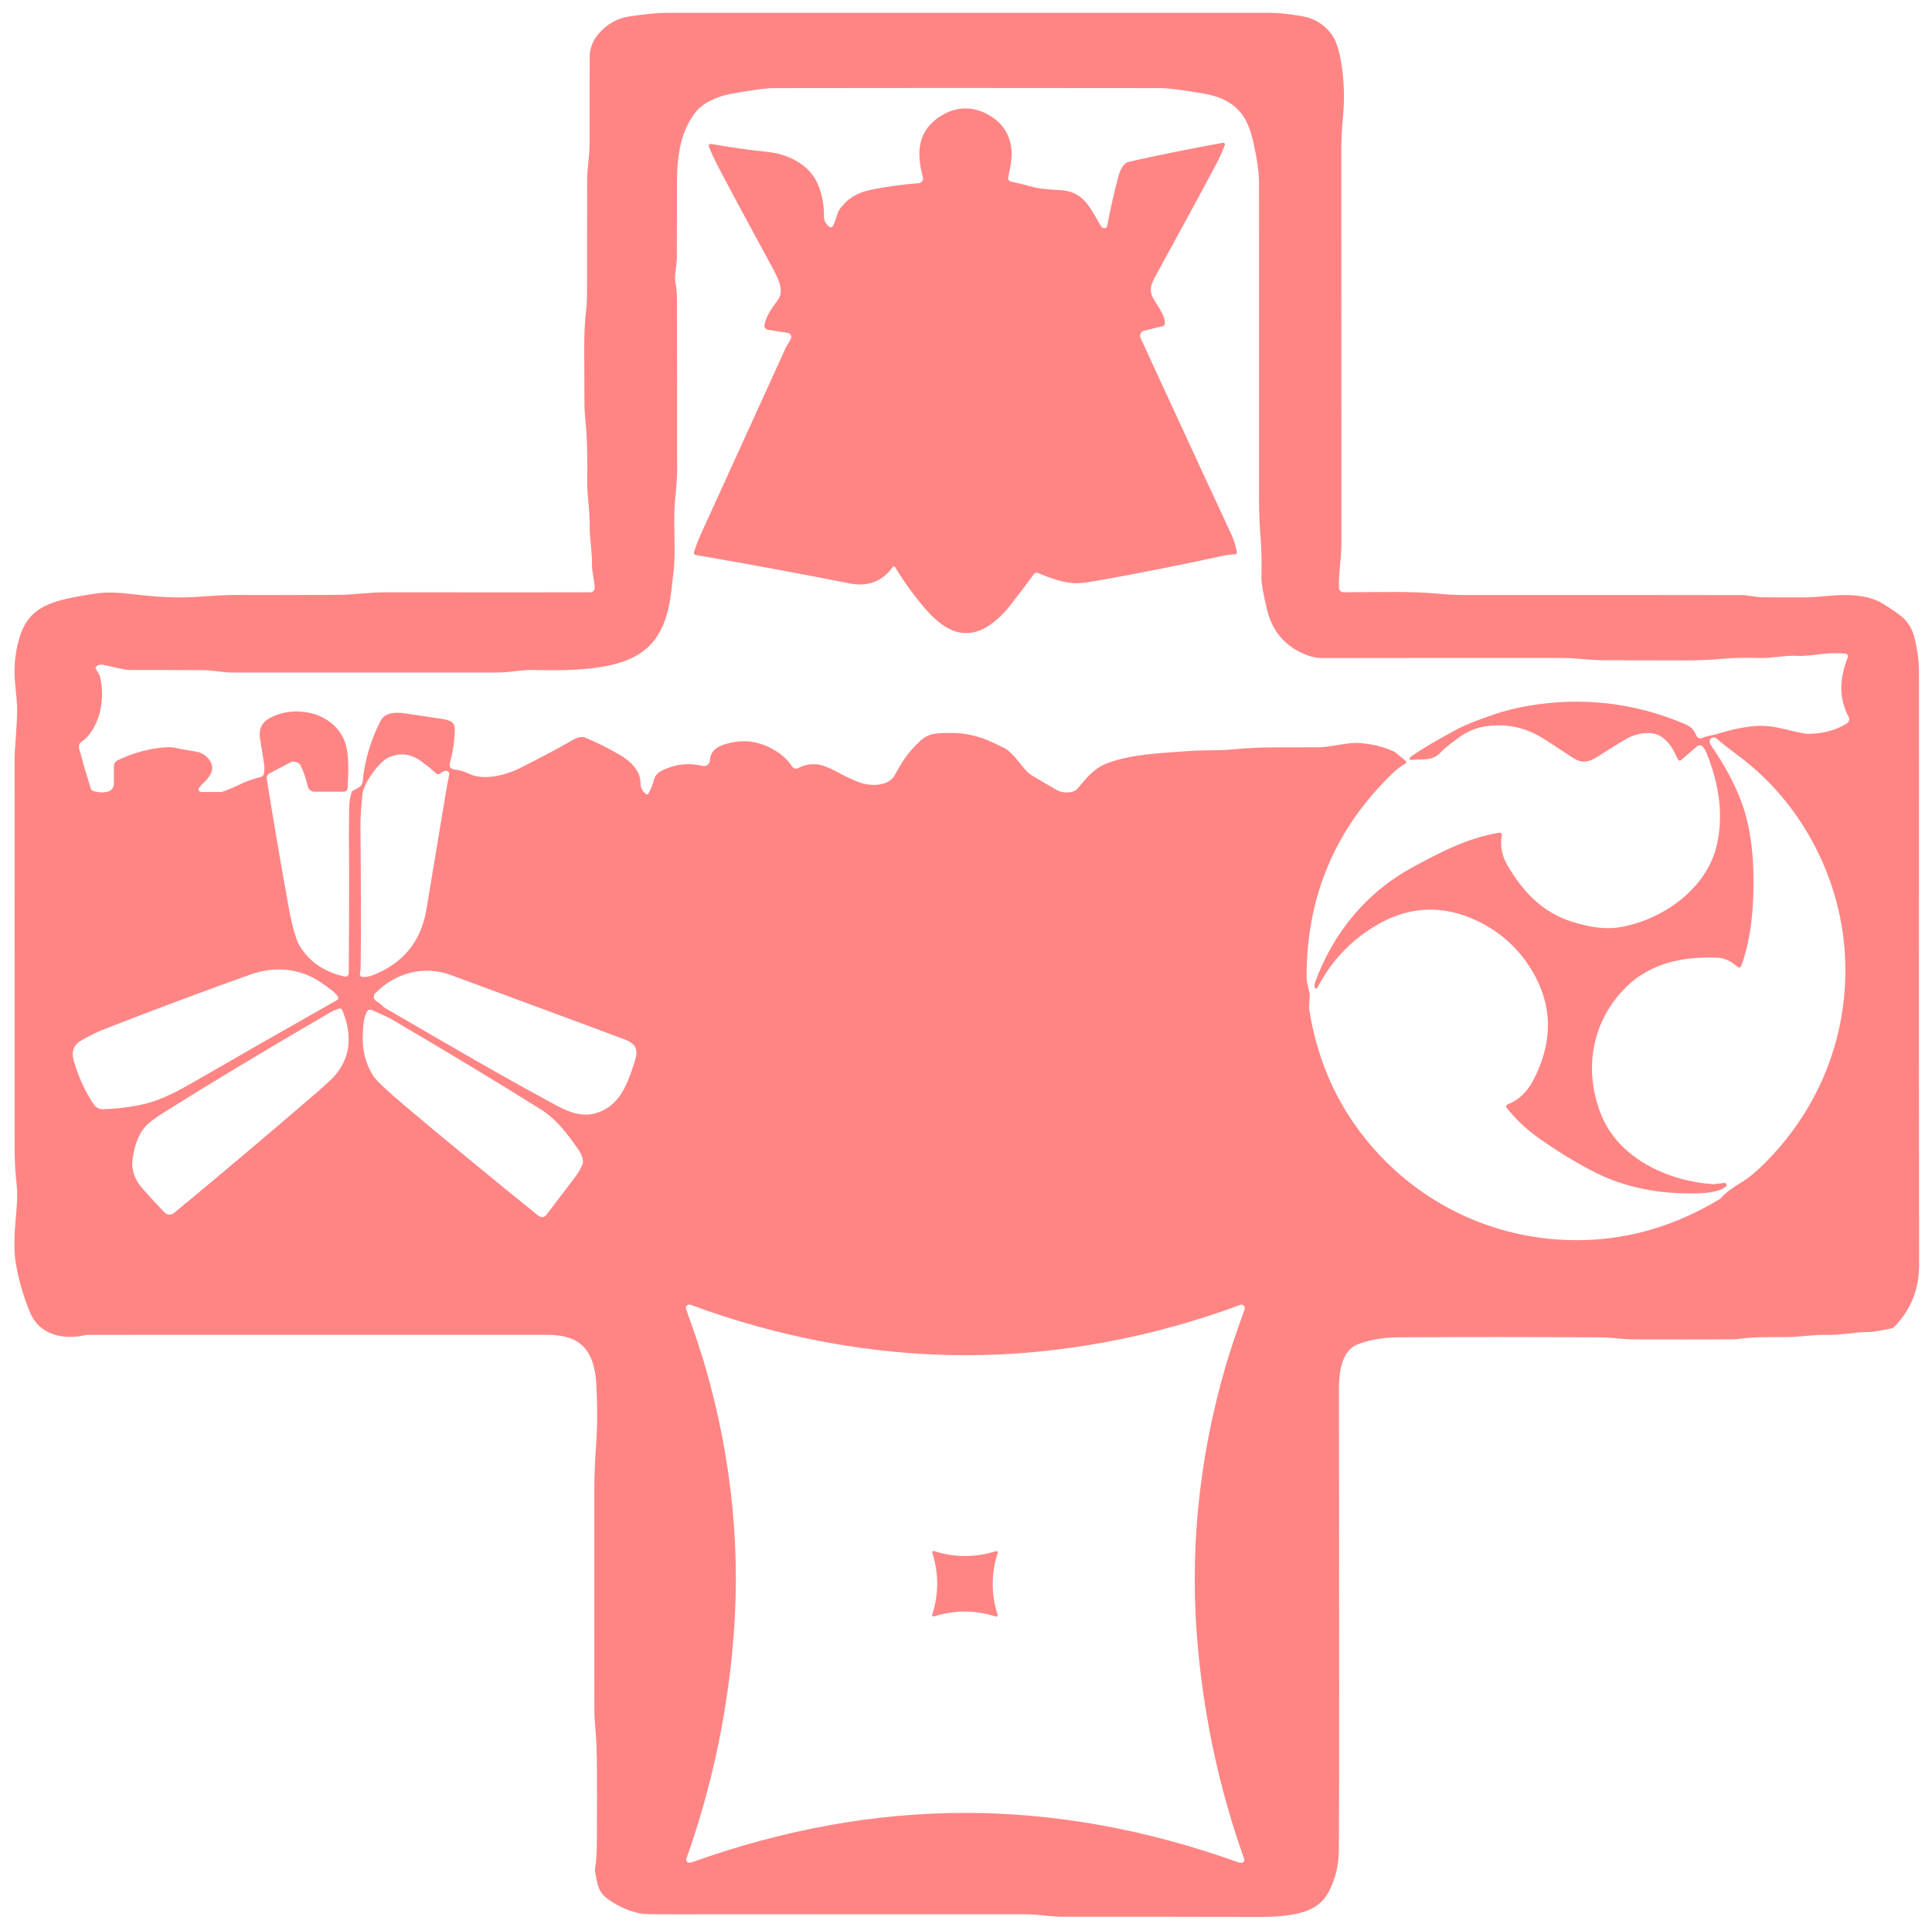
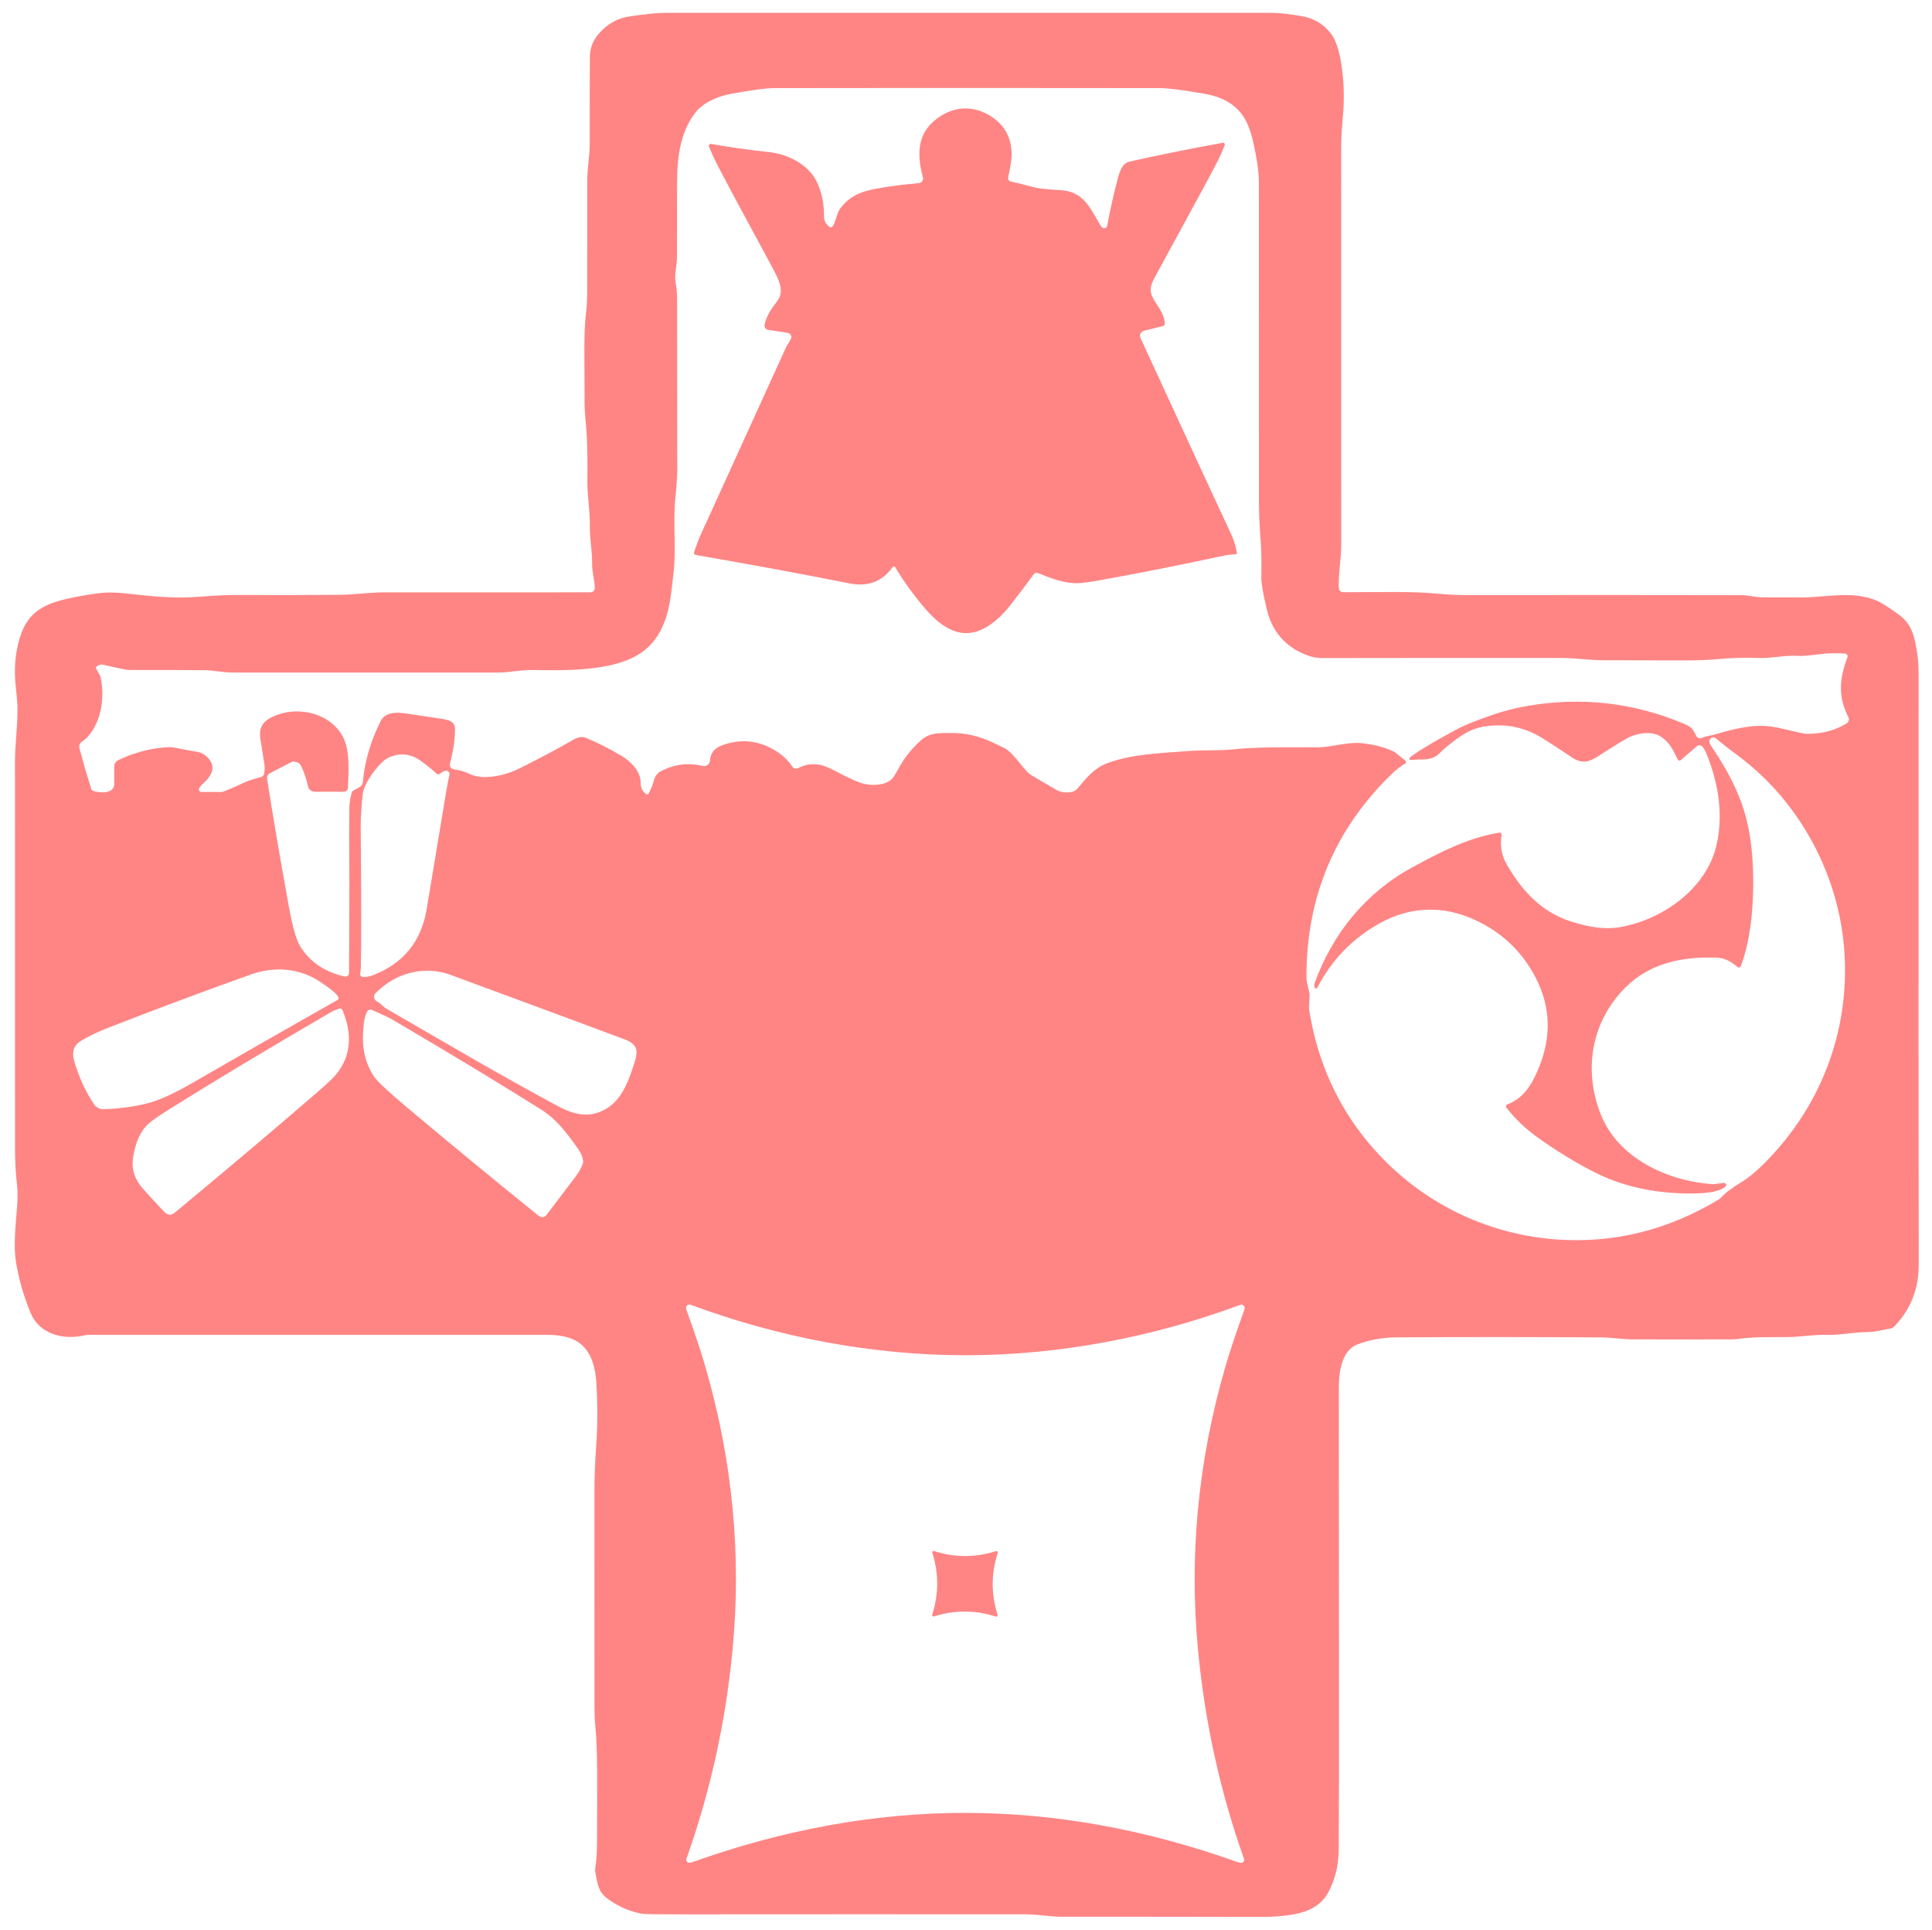
- <svg xmlns="http://www.w3.org/2000/svg" version="1.1" viewBox="20.85 81.65 755.99 755.29">
+ <svg xmlns="http://www.w3.org/2000/svg" width="756" height="755" viewBox="20.85 81.65 755.99 755.29">
  <path fill="#ff8585" d="   M 252.40 313.38   A 1.61 1.59 -8.7 0 0 253.53 311.86   C 253.52 308.74 252.43 305.76 252.49 302.33   C 252.57 297.18 251.46 292.28 251.59 287.21   C 251.72 281.90 250.52 275.23 250.62 269.59   C 250.69 265.54 250.78 254.51 250.00 247.03   Q 249.55 242.74 249.55 239.57   C 249.57 221.88 249.07 212.49 250.17 203.44   Q 250.57 200.14 250.55 195.25   Q 250.54 192.07 250.60 152.01   C 250.61 147.25 251.55 142.91 251.55 137.99   Q 251.53 114.63 251.61 103.80   Q 251.65 98.92 254.98 94.99   Q 260.01 89.04 267.50 88.01   C 272.81 87.29 276.86 86.67 282.52 86.67   Q 406.66 86.65 518.25 86.68   Q 522.85 86.68 530.46 88.01   Q 537.36 89.22 541.69 94.78   Q 544.47 98.36 545.77 106.72   Q 547.31 116.68 546.39 127.04   Q 545.71 134.57 545.72 138.98   Q 545.73 145.68 545.73 294.76   C 545.73 300.76 544.58 305.96 544.79 311.78   A 1.73 1.72 -0.9 0 0 546.51 313.44   C 562.45 313.46 572.21 312.98 583.50 314.01   Q 589.38 314.54 594.00 314.54   Q 674.28 314.51 702.51 314.58   C 704.70 314.59 708.13 315.44 710.82 315.44   Q 717.29 315.44 726.03 315.47   C 732.72 315.48 738.90 314.26 745.46 314.61   C 748.94 314.80 753.58 315.59 756.96 317.54   Q 760.06 319.33 764.03 322.23   C 769.57 326.29 770.30 331.56 771.34 338.35   Q 771.76 341.06 771.76 347.18   Q 771.67 517.16 771.80 576.50   Q 771.84 590.88 762.22 600.83   A 2.68 2.67 -73.0 0 1 760.74 601.62   C 756.92 602.30 754.64 603.00 751.53 603.01   C 746.34 603.04 740.79 604.27 735.47 604.12   C 730.27 603.98 725.50 604.93 720.54 604.97   C 712.27 605.03 707.23 604.81 700.97 605.73   Q 700.15 605.85 698.03 605.86   Q 680.87 605.93 659.75 605.87   C 655.81 605.86 651.25 605.11 647.75 605.09   Q 606.27 604.85 567.77 605.07   Q 559.09 605.12 551.96 607.88   C 545.94 610.22 544.79 618.63 544.79 624.75   C 544.82 722.39 544.96 776.37 544.75 805.19   C 544.70 811.95 543.47 816.85 540.78 822.08   Q 537.93 827.62 531.34 829.84   C 526.71 831.39 520.23 831.94 513.82 831.92   Q 481.39 831.84 436.25 831.85   C 431.72 831.85 427.00 830.89 422.24 830.89   Q 362.38 830.84 285.93 830.90   Q 273.31 830.91 272.09 830.69   Q 265.39 829.50 259.36 825.39   C 255.08 822.48 254.80 820.17 253.73 814.34   A 4.59 4.56 44.8 0 1 253.72 812.78   Q 254.39 808.93 254.41 801.75   C 254.44 779.22 254.71 766.92 253.71 756.86   Q 253.39 753.66 253.41 749.00   Q 253.44 743.75 253.40 665.42   Q 253.39 657.35 254.10 647.11   Q 254.89 635.87 254.17 623.25   C 253.75 615.71 251.56 607.81 243.49 605.26   C 239.85 604.11 236.70 604.09 232.93 604.09   Q 141.80 604.09 55.24 604.10   A 5.63 5.31 -50.3 0 0 53.93 604.26   C 45.70 606.20 36.23 604.02 32.70 595.55   Q 28.55 585.59 26.91 575.33   C 26.10 570.29 26.57 563.21 27.21 556.25   Q 27.84 549.42 27.36 545.25   Q 26.58 538.63 26.58 531.50   Q 26.56 507.19 26.56 379.35   C 26.56 373.81 27.63 365.55 27.54 358.37   Q 27.51 356.46 26.80 349.62   Q 25.85 340.51 28.24 331.99   C 30.98 322.19 36.62 318.37 46.72 316.06   Q 52.31 314.78 58.98 313.87   Q 64.00 313.18 70.98 314.01   C 80.31 315.12 89.29 315.93 98.24 315.24   Q 107.98 314.50 112.79 314.52   Q 134.52 314.61 154.00 314.46   C 158.98 314.42 165.46 313.49 171.02 313.49   Q 245.73 313.53 251.99 313.47   Q 252.10 313.47 252.40 313.38   Z   M 572.42 378.65   Q 572.62 378.03 573.14 377.66   Q 579.03 373.46 591.38 366.88   Q 595.32 364.78 605.00 361.42   Q 611.72 359.10 619.22 357.84   Q 650.46 352.62 679.60 364.79   C 682.74 366.11 683.30 366.77 684.72 369.68   A 1.70 1.70 0.0 0 0 686.98 370.47   C 688.85 369.57 690.51 369.61 692.63 368.95   Q 702.44 365.90 709.49 365.73   Q 713.45 365.63 718.96 366.97   Q 726.92 368.90 728.20 368.89   Q 737.23 368.78 743.53 364.79   A 1.95 1.94 -30.0 0 0 744.22 362.25   C 740.09 354.27 740.79 347.05 743.89 338.92   A 1.09 1.09 0.0 0 0 742.95 337.45   Q 737.88 337.10 733.80 337.61   Q 726.58 338.52 724.68 338.37   C 719.68 337.98 714.37 339.35 709.11 339.18   Q 701.01 338.91 694.35 339.54   Q 687.81 340.15 679.63 340.13   Q 653.18 340.06 648.25 340.07   C 643.24 340.07 637.14 339.18 632.23 339.18   Q 567.32 339.15 538.25 339.22   Q 535.19 339.23 531.98 337.97   Q 519.74 333.16 516.61 320.18   Q 514.39 310.96 514.45 307.72   Q 514.63 298.64 514.17 292.89   Q 513.51 284.69 513.52 278.08   Q 513.54 265.20 513.50 153.01   Q 513.50 147.22 511.30 137.36   Q 509.65 129.97 506.63 126.12   Q 501.85 120.04 492.42 118.39   Q 479.63 116.15 474.96 116.14   Q 381.89 116.02 323.69 116.14   Q 318.95 116.15 306.65 118.42   C 301.50 119.37 295.91 121.91 293.07 125.52   C 287.28 132.88 285.79 142.17 285.75 152.99   Q 285.70 165.22 285.71 182.33   C 285.71 185.90 284.56 189.22 285.20 192.48   Q 285.75 195.27 285.75 199.06   Q 285.77 260.95 285.81 261.75   Q 286.05 267.43 285.02 277.22   C 284.15 285.41 285.43 296.94 284.38 305.73   C 283.31 314.76 282.98 321.17 279.34 328.33   C 274.84 337.18 266.85 340.74 257.25 342.50   C 247.98 344.20 237.46 344.06 229.51 343.88   C 224.53 343.77 220.33 344.88 215.48 344.88   Q 153.87 344.88 111.57 344.87   C 108.07 344.87 104.58 344.00 100.65 343.96   Q 92.93 343.88 71.47 343.88   A 9.34 9.30 50.8 0 1 69.55 343.68   Q 62.62 342.21 61.39 341.89   Q 59.76 341.47 58.46 342.56   A 0.63 0.63 0.0 0 0 58.32 343.36   L 59.63 345.64   A 4.35 4.22 24.9 0 1 60.11 346.89   Q 61.64 354.27 59.66 361.40   C 58.66 365.01 56.24 369.63 53.03 371.74   C 50.74 373.26 52.07 375.15 52.57 377.20   Q 53.63 381.58 56.43 390.42   A 1.24 1.23 -0.8 0 0 57.28 391.24   Q 61.07 392.28 63.54 391.30   A 3.00 2.99 79.2 0 0 65.42 388.52   L 65.42 381.62   A 2.70 2.69 77.4 0 1 66.96 379.18   Q 76.79 374.50 86.84 374.08   A 8.83 8.43 -39.2 0 1 88.87 374.24   Q 92.69 375.03 98.04 375.93   C 101.08 376.44 104.85 380.03 103.66 383.58   C 102.58 386.83 100.02 388.07 98.73 390.02   A 1.03 1.03 0.0 0 0 99.60 391.62   L 107.36 391.62   A 1.80 1.80 0.0 0 0 107.98 391.51   Q 111.21 390.36 115.44 388.32   C 118.16 387.02 120.29 386.48 122.96 385.74   A 1.61 1.59 87.2 0 0 124.11 384.46   Q 124.46 382.36 124.20 380.75   Q 123.23 374.84 122.59 370.67   Q 121.76 365.19 126.44 362.68   C 136.19 357.45 149.89 360.30 155.00 370.14   C 157.78 375.49 157.18 383.73 156.90 390.02   A 1.57 1.56 1.1 0 1 155.33 391.52   L 143.89 391.52   A 2.67 2.66 -6.4 0 1 141.29 389.45   Q 140.20 384.71 138.52 381.35   Q 137.77 379.86 135.57 379.73   A 1.52 1.46 -55.3 0 0 134.84 379.88   L 126.34 384.31   A 2.08 2.07 72.1 0 0 125.25 386.46   Q 128.39 406.66 133.69 436.06   Q 135.89 448.24 138.20 452.00   Q 143.80 461.14 155.65 463.86   A 1.37 1.37 0.0 0 0 157.32 462.53   Q 157.45 444.42 157.47 426.00   Q 157.47 422.97 157.44 420.00   Q 157.32 409.02 157.46 398.00   Q 157.50 394.95 158.44 391.69   A 0.73 0.73 0.0 0 1 158.79 391.24   L 161.45 389.71   A 2.67 2.64 77.6 0 0 162.76 387.64   Q 163.85 375.47 169.74 363.83   C 171.59 360.17 176.26 360.39 179.78 360.92   Q 190.00 362.45 193.74 363.00   Q 196.20 363.37 197.35 364.08   A 3.13 3.11 -74.0 0 1 198.82 366.75   Q 198.79 373.22 196.84 380.52   A 1.80 1.80 0.0 0 0 198.36 382.77   Q 201.74 383.19 204.47 384.53   C 210.12 387.31 218.99 384.95 224.13 382.37   Q 237.30 375.74 244.68 371.43   Q 247.88 369.56 249.80 370.34   Q 256.59 373.08 263.99 377.48   C 267.55 379.60 271.51 383.48 271.47 387.94   Q 271.44 390.89 273.72 392.49   A 0.57 0.57 0.0 0 0 274.55 392.30   Q 275.95 389.80 276.72 386.95   Q 277.34 384.60 279.32 383.55   Q 287.14 379.38 295.78 381.43   A 2.32 2.32 0.0 0 0 298.63 379.33   C 298.85 376.11 300.59 374.30 303.73 373.21   Q 314.08 369.62 323.50 375.00   Q 328.20 377.68 330.79 381.62   A 1.89 1.89 0.0 0 0 333.30 382.23   Q 336.53 380.40 340.91 380.86   Q 343.40 381.12 348.14 383.64   Q 354.14 386.84 357.49 388.00   C 361.43 389.36 368.45 389.53 370.91 385.12   C 373.99 379.59 375.73 376.55 380.78 371.78   C 384.42 368.35 387.80 368.54 393.39 368.54   Q 401.46 368.53 409.41 372.29   Q 414.14 374.53 414.28 374.62   C 417.93 377.05 420.41 381.50 423.24 384.13   A 7.85 7.19 80.0 0 0 424.35 384.98   Q 426.06 386.06 434.22 390.79   Q 436.55 392.14 439.82 391.69   A 4.39 4.38 16.0 0 0 442.60 390.15   C 446.19 385.84 449.19 382.20 454.12 380.37   C 463.79 376.78 474.14 376.49 485.99 375.59   C 491.62 375.16 498.03 375.49 503.07 374.97   C 514.49 373.78 526.27 374.26 537.27 374.12   C 541.39 374.07 548.21 372.11 552.93 372.46   Q 560.45 373.03 566.49 375.89   A 1.88 1.83 76.8 0 1 566.88 376.14   L 570.90 379.45   A 0.62 0.62 0.0 0 1 570.83 380.46   Q 568.07 382.12 566.06 384.04   Q 531.88 416.79 532.12 464.57   Q 532.13 465.65 533.34 470.64   A 0.76 0.70 42.6 0 1 533.36 470.88   L 533.12 475.60   A 7.13 6.95 -48.7 0 0 533.19 476.95   Q 537.54 504.21 553.28 524.99   C 571.70 549.29 599.30 564.48 629.76 566.74   Q 663.38 569.24 693.48 551.14   A 3.49 3.41 -83.8 0 0 694.33 550.44   Q 696.84 547.65 702.50 544.25   Q 706.64 541.77 712.03 536.28   C 733.48 514.43 744.48 485.72 742.76 455.22   C 741.03 424.74 725.37 395.25 700.62 377.09   Q 696.60 374.15 692.35 370.60   A 1.53 1.53 0.0 0 0 689.89 371.41   Q 689.66 372.35 690.38 373.39   Q 698.45 385.12 702.33 395.66   Q 706.82 407.87 707.00 425.00   C 707.12 436.26 706.16 449.03 702.16 459.79   A 0.83 0.82 30.4 0 1 700.85 460.13   C 698.48 458.10 696.08 456.61 692.74 456.48   C 678.97 455.93 666.43 458.76 657.07 468.06   C 643.64 481.40 640.39 500.35 647.37 517.90   C 654.24 535.13 673.70 543.97 691.18 545.13   A 2.71 2.64 -45.7 0 0 691.58 545.12   L 695.53 544.63   A 0.81 0.80 20.6 0 1 696.17 546.03   C 693.35 548.55 686.83 548.74 682.78 548.76   Q 661.93 548.84 645.69 540.86   C 637.95 537.06 629.06 531.49 622.55 526.80   Q 615.46 521.69 610.36 515.13   A 0.77 0.77 0.0 0 1 610.69 513.94   C 617.42 511.34 620.53 505.82 623.14 499.42   Q 630.58 481.13 621.82 464.26   Q 614.01 449.21 598.54 441.91   C 585.80 435.90 572.84 436.31 560.75 443.04   Q 544.88 451.87 536.34 468.23   A 0.58 0.58 0.0 0 1 535.25 468.04   Q 535.12 467.03 535.35 466.38   C 542.34 447.01 555.39 430.98 573.53 421.13   C 584.54 415.14 595.21 409.59 607.56 407.54   A 0.83 0.83 0.0 0 1 608.51 408.50   Q 607.44 414.69 610.61 420.13   C 616.57 430.36 624.00 438.55 635.76 442.34   Q 646.62 445.83 654.26 444.62   C 670.99 441.97 688.83 429.68 692.69 412.17   Q 696.33 395.71 688.84 376.94   Q 688.03 374.91 687.17 373.92   A 1.62 1.62 0.0 0 0 684.88 373.76   L 678.63 379.16   A 0.76 0.75 56.7 0 1 677.45 378.91   C 675.55 374.92 674.03 371.89 670.58 369.79   C 666.98 367.60 661.18 368.65 657.61 370.61   Q 655.37 371.84 649.43 375.62   C 644.20 378.96 641.26 381.57 636.11 378.13   Q 627.98 372.69 624.19 370.38   Q 614.08 364.23 602.30 365.91   C 596.35 366.76 592.64 369.39 587.52 373.50   Q 585.63 375.01 584.83 375.89   C 581.14 379.90 577.57 378.52 572.79 379.11   A 0.35 0.35 0.0 0 1 572.42 378.65   Z   M 195.40 383.33   Q 194.21 383.35 193.12 384.37   A 1.20 1.20 0.0 0 1 191.46 384.35   Q 189.50 382.42 185.60 379.57   Q 179.50 375.11 172.77 378.19   C 169.12 379.86 163.12 388.30 162.71 392.25   C 162.33 395.85 161.86 401.03 161.89 404.92   Q 162.27 445.83 161.95 460.34   Q 161.92 461.73 161.70 462.61   A 1.14 1.14 0.0 0 0 162.76 464.02   Q 164.78 464.10 166.82 463.30   Q 184.27 456.48 187.61 438.14   Q 187.77 437.24 195.47 390.89   Q 195.97 387.85 196.64 384.87   A 1.26 1.26 0.0 0 0 195.40 383.33   Z   M 153.13 471.85   C 152.06 469.95 148.67 467.70 145.98 465.89   C 138.00 460.53 128.08 459.79 119.01 463.02   Q 91.92 472.66 62.22 484.24   Q 57.30 486.16 52.59 488.91   Q 48.21 491.47 49.71 496.77   Q 52.47 506.47 57.79 514.26   A 2.25 2.12 88.9 0 0 58.35 514.83   Q 59.80 515.85 61.25 515.79   Q 70.40 515.45 78.05 513.57   C 84.27 512.04 91.26 508.27 96.83 505.04   Q 119.93 491.65 152.80 473.04   A 0.88 0.88 0.0 0 0 153.13 471.85   Z   M 168.12 473.50   Q 169.53 474.30 171.04 475.81   A 2.23 1.95 -3.7 0 0 171.47 476.14   C 197.58 491.29 216.25 502.27 238.65 514.35   C 245.23 517.89 251.27 519.60 258.08 515.56   C 263.52 512.33 266.22 506.19 268.29 499.92   C 269.94 494.94 271.73 491.00 265.64 488.62   Q 260.86 486.75 197.24 463.26   C 186.50 459.30 175.31 462.60 167.69 470.41   A 1.97 1.97 0.0 0 0 168.12 473.50   Z   M 153.48 476.42   Q 151.59 477.02 150.11 477.88   Q 112.72 499.63 85.65 516.64   Q 80.03 520.18 78.14 522.13   Q 74.02 526.36 72.76 535.02   Q 71.82 541.42 76.62 546.85   Q 81.06 551.86 85.02 555.98   Q 87.00 558.04 89.21 556.20   Q 118.74 531.73 144.23 509.73   Q 150.52 504.30 152.16 502.32   C 158.43 494.76 158.51 485.99 154.78 477.03   A 1.06 1.06 0.0 0 0 153.48 476.42   Z   M 165.51 476.86   A 1.14 1.12 14.3 0 0 164.52 477.44   C 163.23 479.74 163.08 482.18 162.86 485.29   Q 162.12 495.50 167.13 503.04   Q 168.95 505.78 180.68 515.63   Q 205.78 536.71 231.25 557.26   Q 233.30 558.91 234.75 557.01   Q 244.06 544.78 245.87 542.37   Q 248.08 539.44 248.89 536.97   A 2.25 2.23 49.9 0 0 248.97 535.99   Q 248.64 533.65 247.16 531.56   C 242.65 525.19 238.76 519.83 232.41 515.84   Q 207.68 500.30 174.00 480.53   Q 172.69 479.76 166.32 476.93   A 0.84 0.69 -27.4 0 0 165.99 476.86   L 165.51 476.86   Z   M 398.59 612.08   C 362.03 612.07 325.15 605.01 291.02 592.31   A 1.37 1.28 -70.2 0 0 289.32 593.18   Q 289.17 593.62 289.48 594.49   Q 294.35 607.96 296.89 616.78   Q 312.79 671.85 307.45 727.54   Q 303.37 769.99 289.41 809.15   A 1.15 1.14 16.6 0 0 290.22 810.64   Q 290.86 810.80 291.88 810.43   Q 345.75 791.19 398.55 791.20   Q 451.35 791.21 505.21 810.48   Q 506.23 810.85 506.87 810.69   A 1.15 1.14 -16.5 0 0 507.68 809.20   Q 493.74 770.04 489.68 727.58   Q 484.37 671.89 500.30 616.83   Q 502.84 608.01 507.72 594.54   Q 508.03 593.67 507.88 593.23   A 1.37 1.28 70.3 0 0 506.18 592.36   C 472.04 605.05 435.16 612.09 398.59 612.08   Z" />
  <path fill="#ff8585" d="   M 346.41 170.45   C 347.78 169.08 348.18 165.19 349.50 163.41   C 353.21 158.42 357.42 156.67 363.52 155.54   Q 371.72 154.02 380.33 153.35   A 1.85 1.85 0.0 0 0 381.97 151.02   C 379.32 141.22 379.82 132.62 389.32 126.82   C 395.48 123.06 402.44 123.23 408.60 127.16   Q 416.08 131.91 416.68 140.79   C 416.90 143.95 416.05 147.54 415.35 151.14   A 1.34 1.33 11.1 0 0 416.40 152.70   Q 419.43 153.31 425.51 154.96   Q 428.09 155.66 435.74 156.07   C 444.64 156.54 447.18 162.47 451.60 170.07   A 1.96 1.89 3.0 0 0 452.19 170.70   L 452.31 170.78   A 1.17 1.17 0.0 0 0 454.11 170.02   Q 456.07 159.53 458.48 150.72   C 459.14 148.34 460.22 145.50 462.74 144.93   Q 479.49 141.15 499.36 137.53   A 0.67 0.67 0.0 0 1 500.11 138.43   Q 498.82 141.84 497.57 144.31   Q 494.27 150.82 472.80 190.09   C 470.43 194.43 470.67 196.35 473.14 200.15   C 475.03 203.04 476.62 205.54 476.67 208.25   A 1.06 1.05 -7.5 0 1 475.86 209.30   L 468.51 211.11   A 2.04 2.04 0.0 0 0 467.15 213.95   Q 495.82 276.18 502.60 290.64   Q 504.22 294.10 504.85 297.91   A 0.58 0.58 0.0 0 1 504.31 298.59   Q 501.67 298.71 499.68 299.14   Q 474.26 304.63 451.07 308.78   Q 445.54 309.76 443.00 309.89   C 437.70 310.15 432.17 308.04 426.99 305.93   A 1.37 1.37 0.0 0 0 425.36 306.40   Q 422.44 310.50 416.34 318.34   Q 412.07 323.84 407.36 326.79   C 397.36 333.03 389.25 327.28 382.76 319.74   Q 376.28 312.20 371.12 303.64   A 0.58 0.58 0.0 0 0 370.16 303.60   Q 364.00 312.13 353.24 309.99   Q 324.81 304.34 293.07 298.87   A 0.88 0.87 14.6 0 1 292.39 297.72   Q 293.95 293.21 294.90 291.14   Q 311.56 254.60 328.17 218.09   C 328.85 216.60 329.69 215.65 330.33 214.20   A 1.64 1.63 -73.9 0 0 329.08 211.93   L 321.39 210.75   A 1.67 1.66 10.0 0 1 320.01 208.79   C 320.91 204.24 323.56 201.62 325.41 198.78   C 327.72 195.24 325.34 190.61 323.17 186.59   Q 306.53 155.91 301.45 146.08   Q 299.93 143.13 298.23 139.10   A 0.82 0.82 0.0 0 1 299.13 137.98   Q 309.51 139.86 321.60 141.16   C 329.28 141.99 337.50 146.08 340.74 153.45   Q 343.34 159.36 343.28 166.46   Q 343.26 168.89 345.49 170.52   A 0.71 0.71 0.0 0 0 346.41 170.45   Z" />
  <path fill="#ff8585" d="   M 398.45 690.67   Q 404.53 690.68 410.48 688.77   Q 410.89 688.64 411.13 688.88   Q 411.37 689.12 411.24 689.53   Q 409.31 695.47 409.30 701.55   Q 409.29 707.63 411.19 713.58   Q 411.32 713.99 411.08 714.23   Q 410.84 714.47 410.44 714.34   Q 404.49 712.41 398.41 712.40   Q 392.33 712.39 386.38 714.29   Q 385.97 714.42 385.74 714.18   Q 385.50 713.94 385.63 713.54   Q 387.56 707.59 387.57 701.51   Q 387.58 695.43 385.67 689.48   Q 385.54 689.07 385.78 688.84   Q 386.02 688.60 386.43 688.73   Q 392.37 690.66 398.45 690.67   Z" />
</svg>
